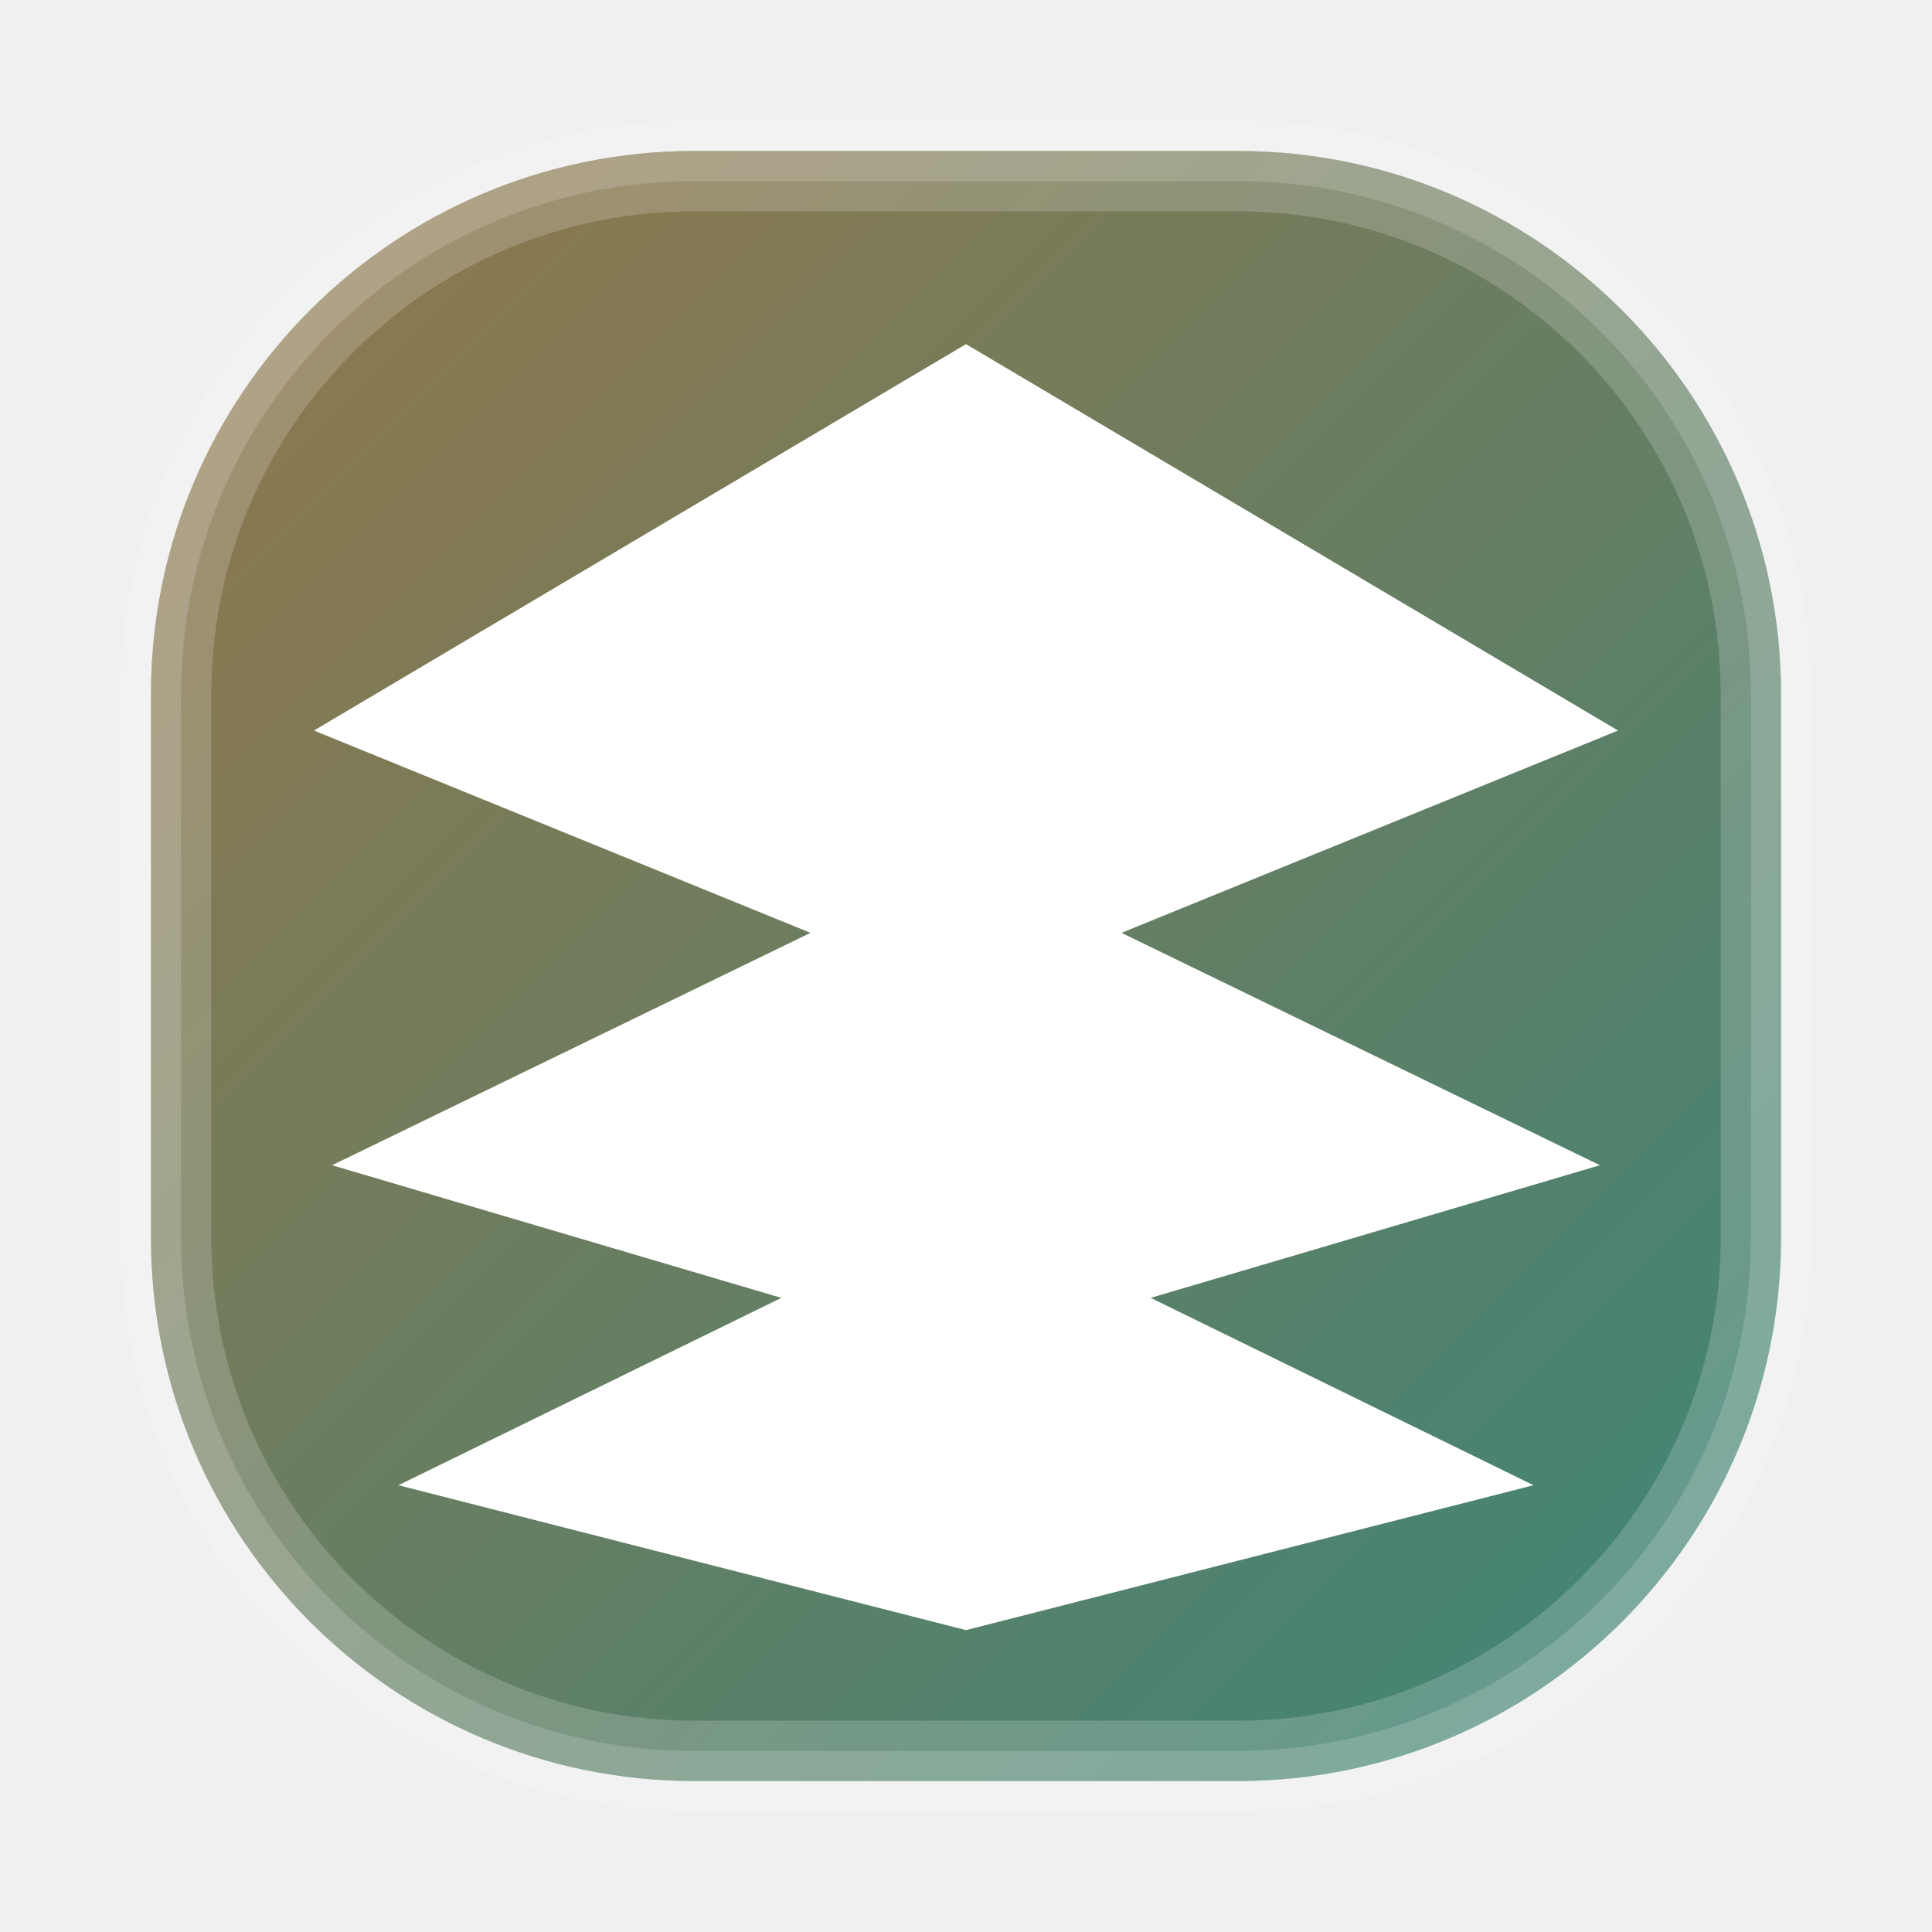
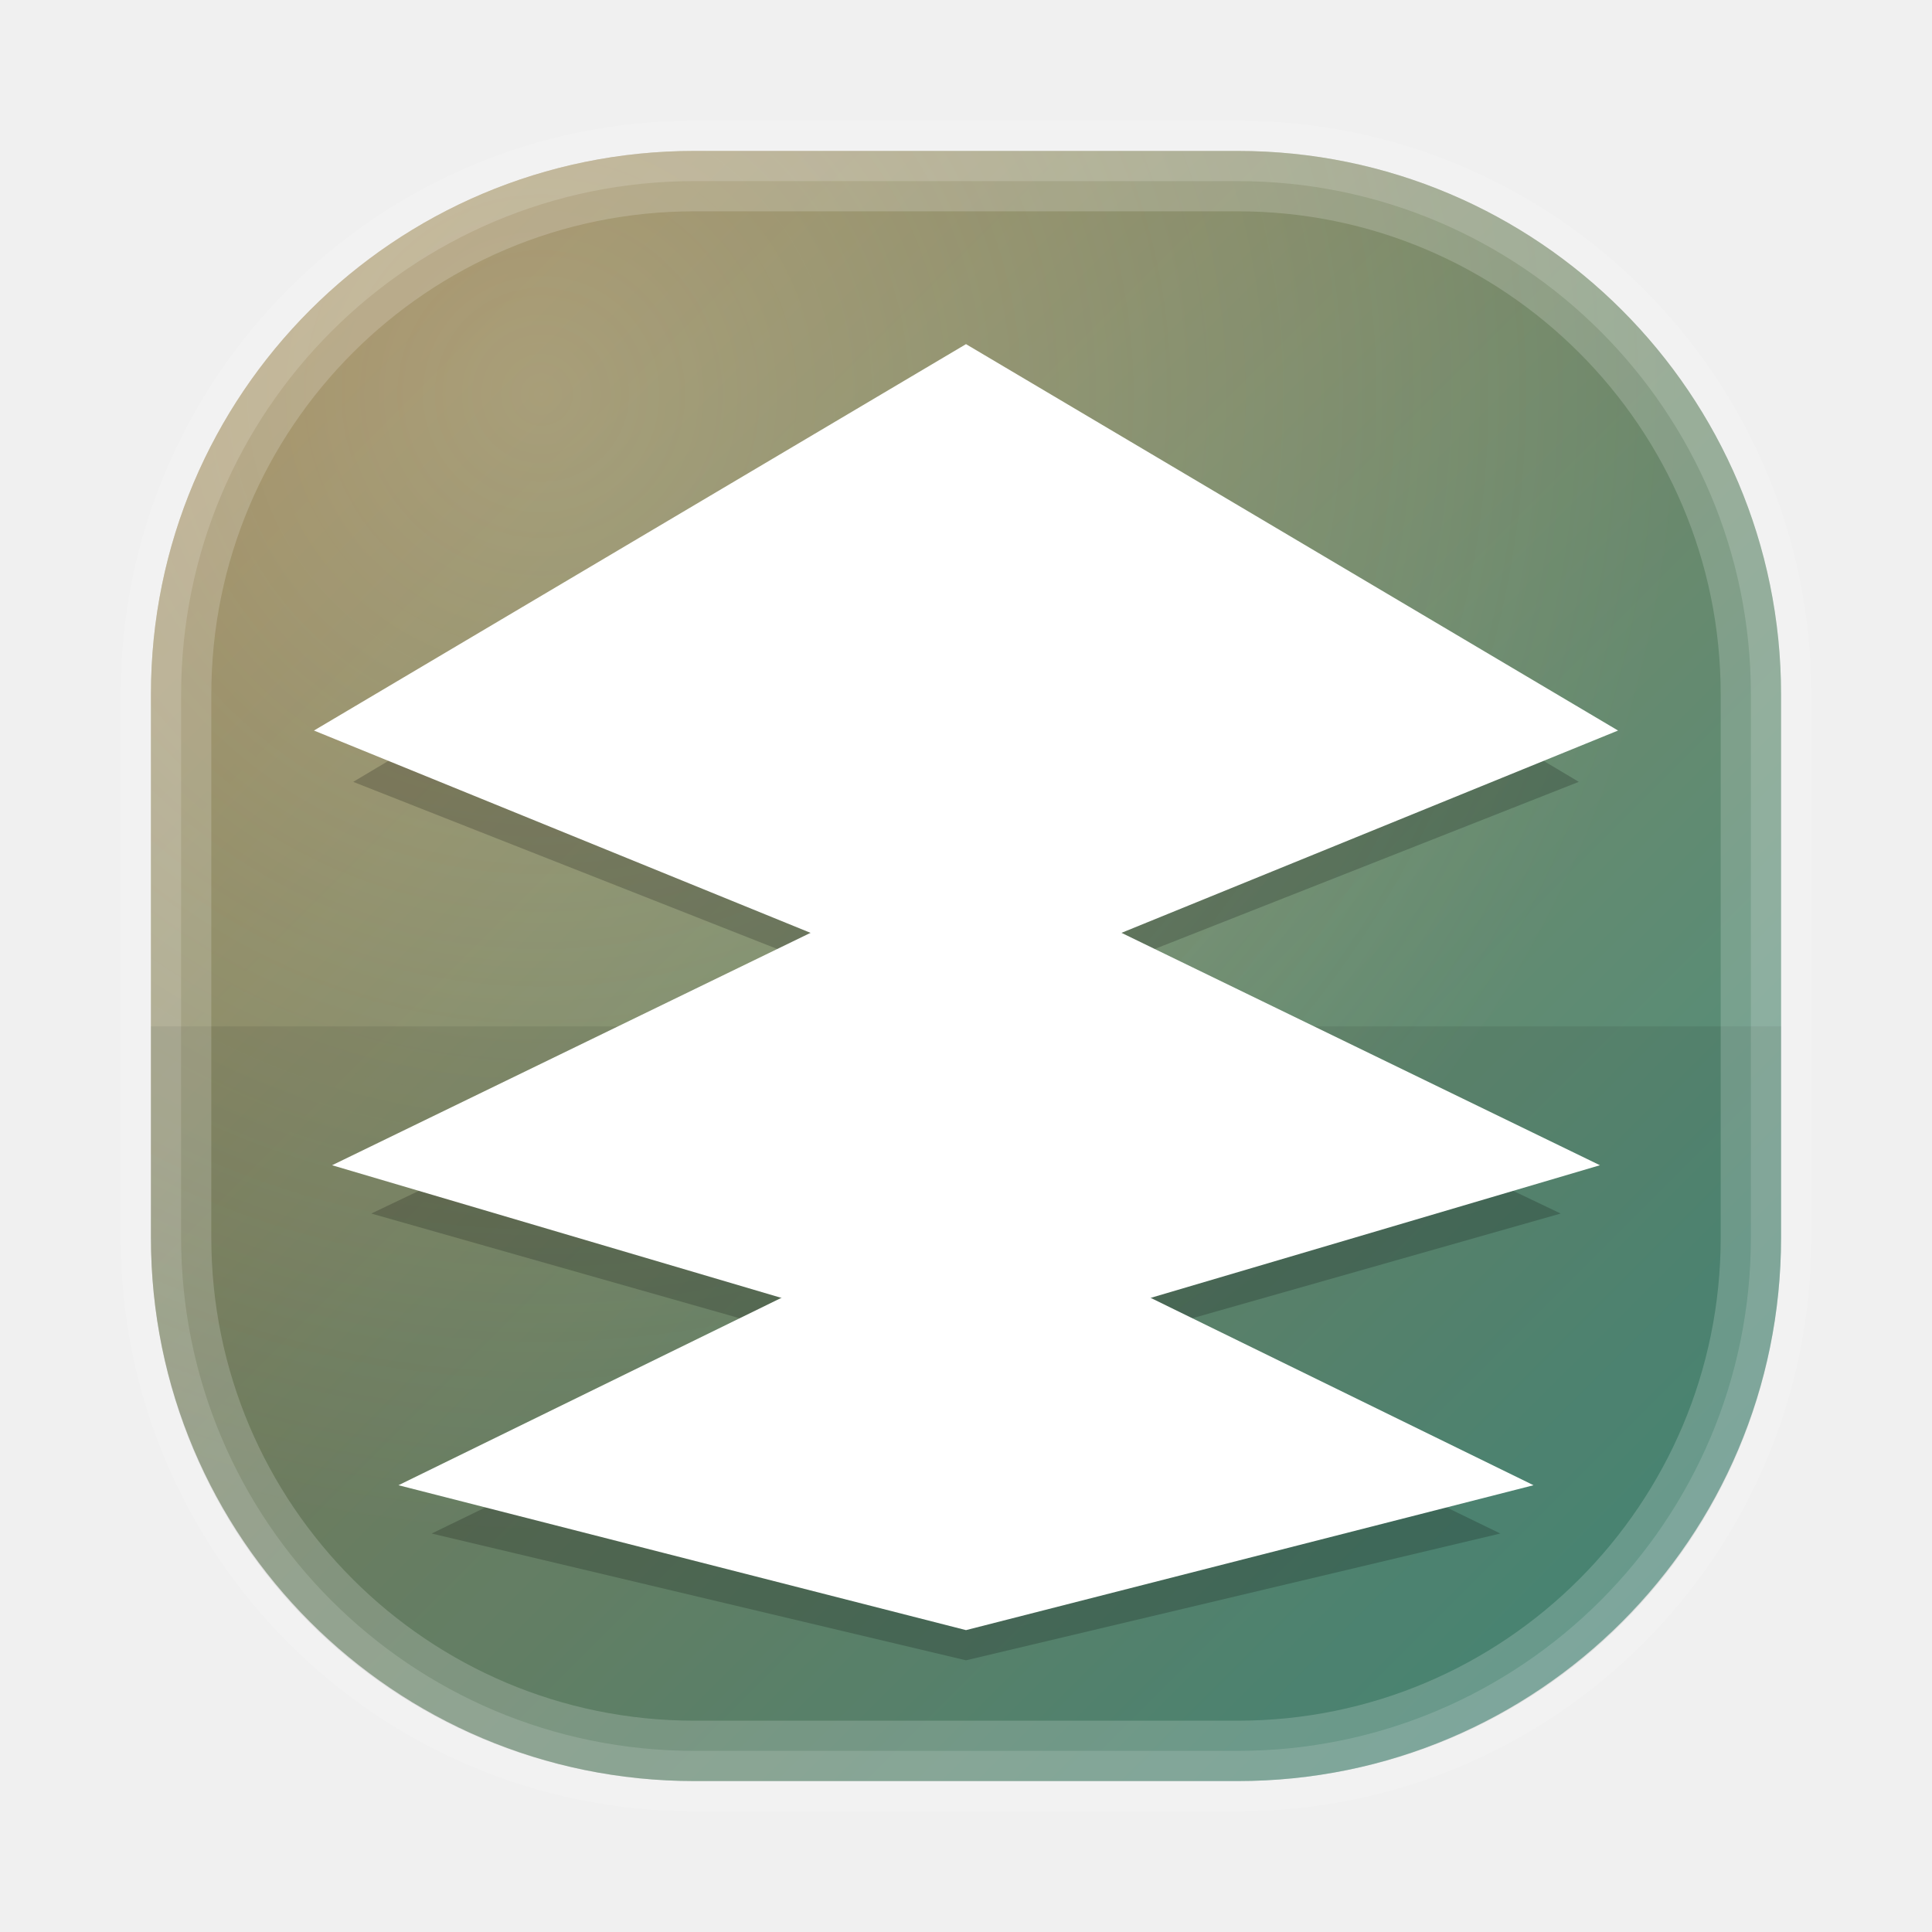
<svg xmlns="http://www.w3.org/2000/svg" viewBox="0 0 32 32">
  <defs>
    <linearGradient id="bg" x1="0%" y1="0%" x2="100%" y2="100%">
-       <stop offset="0%" stop-color="#95764a" />
-       <stop offset="100%" stop-color="#3a8679" />
+       <stop offset="0%" stop-color="#9e8052" />
+       <stop offset="100%" stop-color="#439081" />
    </linearGradient>
+     <radialGradient id="shine" cx="24%" cy="15%" r="70%">
+       <stop offset="0%" stop-color="#fff4d8" stop-opacity="0.24" />
+       <stop offset="100%" stop-color="#fff4d8" stop-opacity="0" />
+     </radialGradient>
  </defs>
  <rect x="2.5" y="2.5" width="27" height="27" rx="9" ry="9" fill="url(#bg)" stroke="#ffffff" stroke-opacity="0.16" stroke-width="1" />
+   <rect x="2.5" y="2.5" width="27" height="27" rx="9" ry="9" fill="url(#shine)" />
+   <path d="M2.5 17h27v3.5c0 5-4 9-9 9h-9c-5 0-9-4-9-9Z" fill="#000000" opacity="0.08" />
  <rect x="3" y="3" width="26" height="26" rx="8.5" ry="8.5" fill="none" stroke="#ffffff" stroke-opacity="0.18" stroke-width="1" />
+   <path d="M16 6.25 26.15 12.3 16 16.3 5.85 12.3Z" fill="#000000" opacity="0.20" transform="translate(0 0.65)" />
+   <path d="M16 14.75 25.85 19.45 16 22.25 6.15 19.45Z" fill="#000000" opacity="0.20" transform="translate(0 0.65)" />
+   <path d="M16 20.45 24.85 24.75 16 26.85 7.15 24.75Z" fill="#000000" opacity="0.20" transform="translate(0 0.65)" />
  <path d="M16 5.7 26.8 12.1 16 16.5 5.2 12.1Z" fill="#ffffff" />
  <path d="M16 14.2 26.5 19.3 16 22.4 5.5 19.3Z" fill="#ffffff" />
  <path d="M16 20 25.4 24.6 16 27 6.6 24.6Z" fill="#ffffff" />
</svg>
